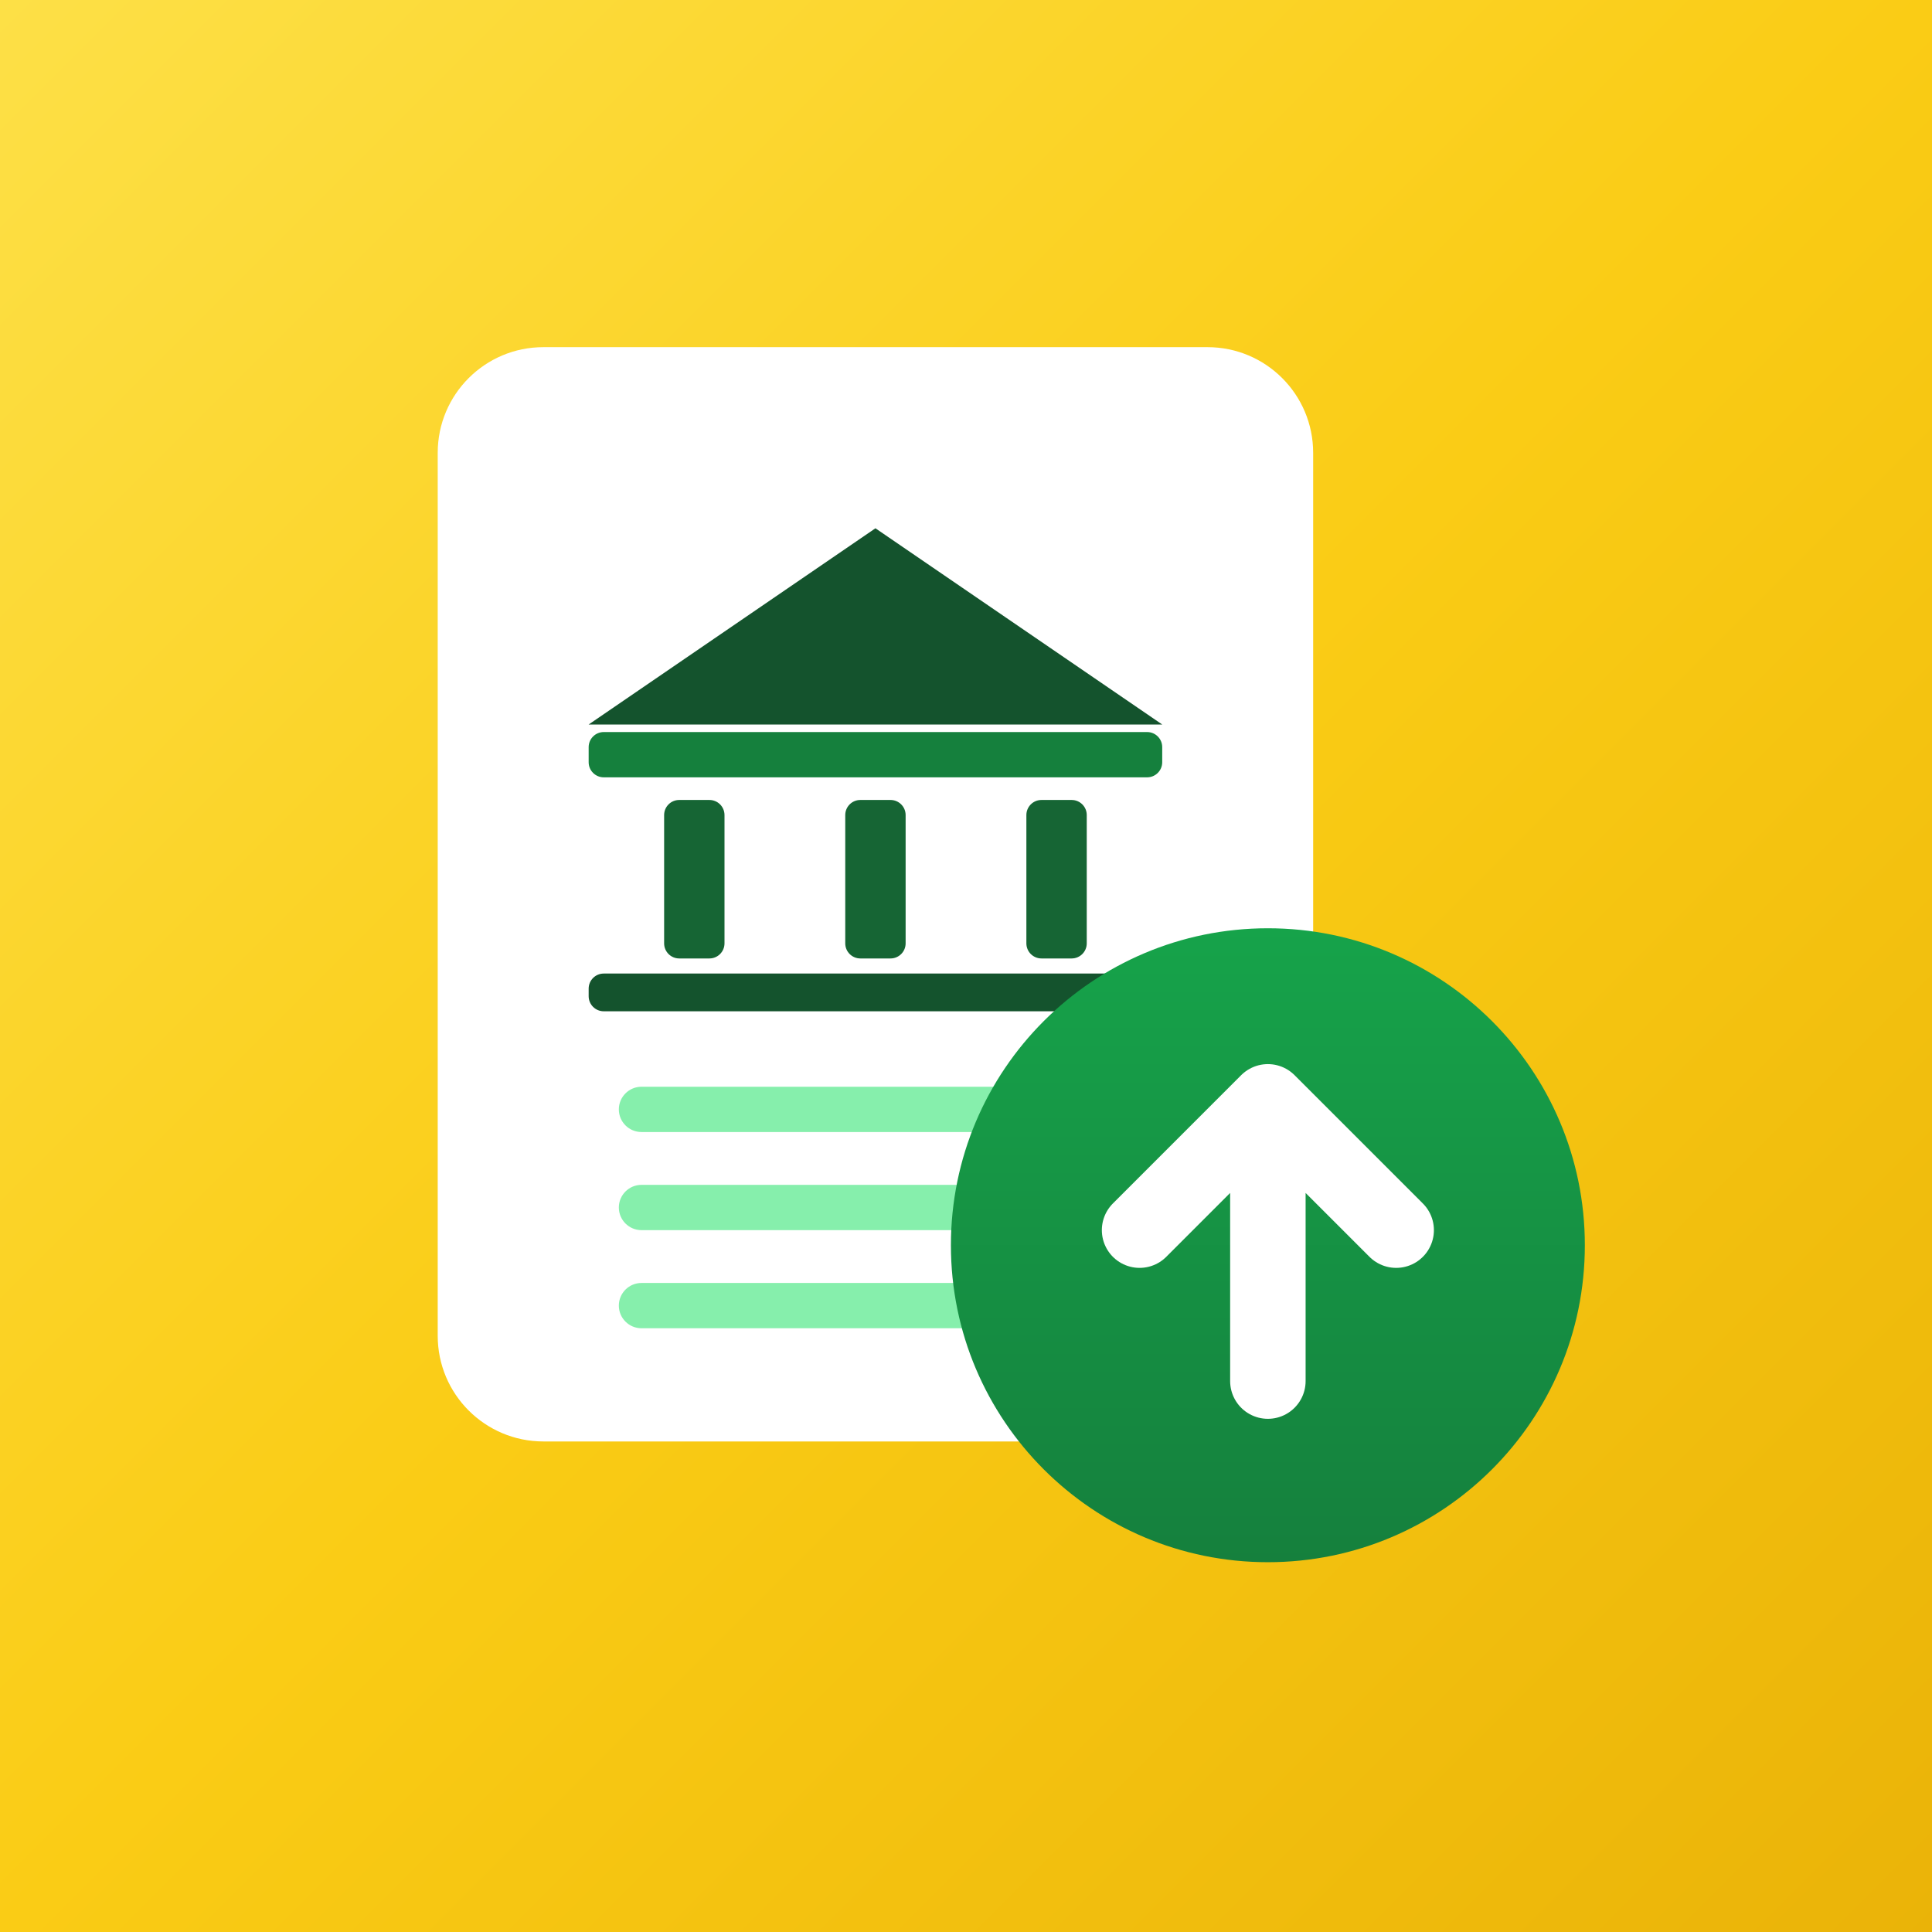
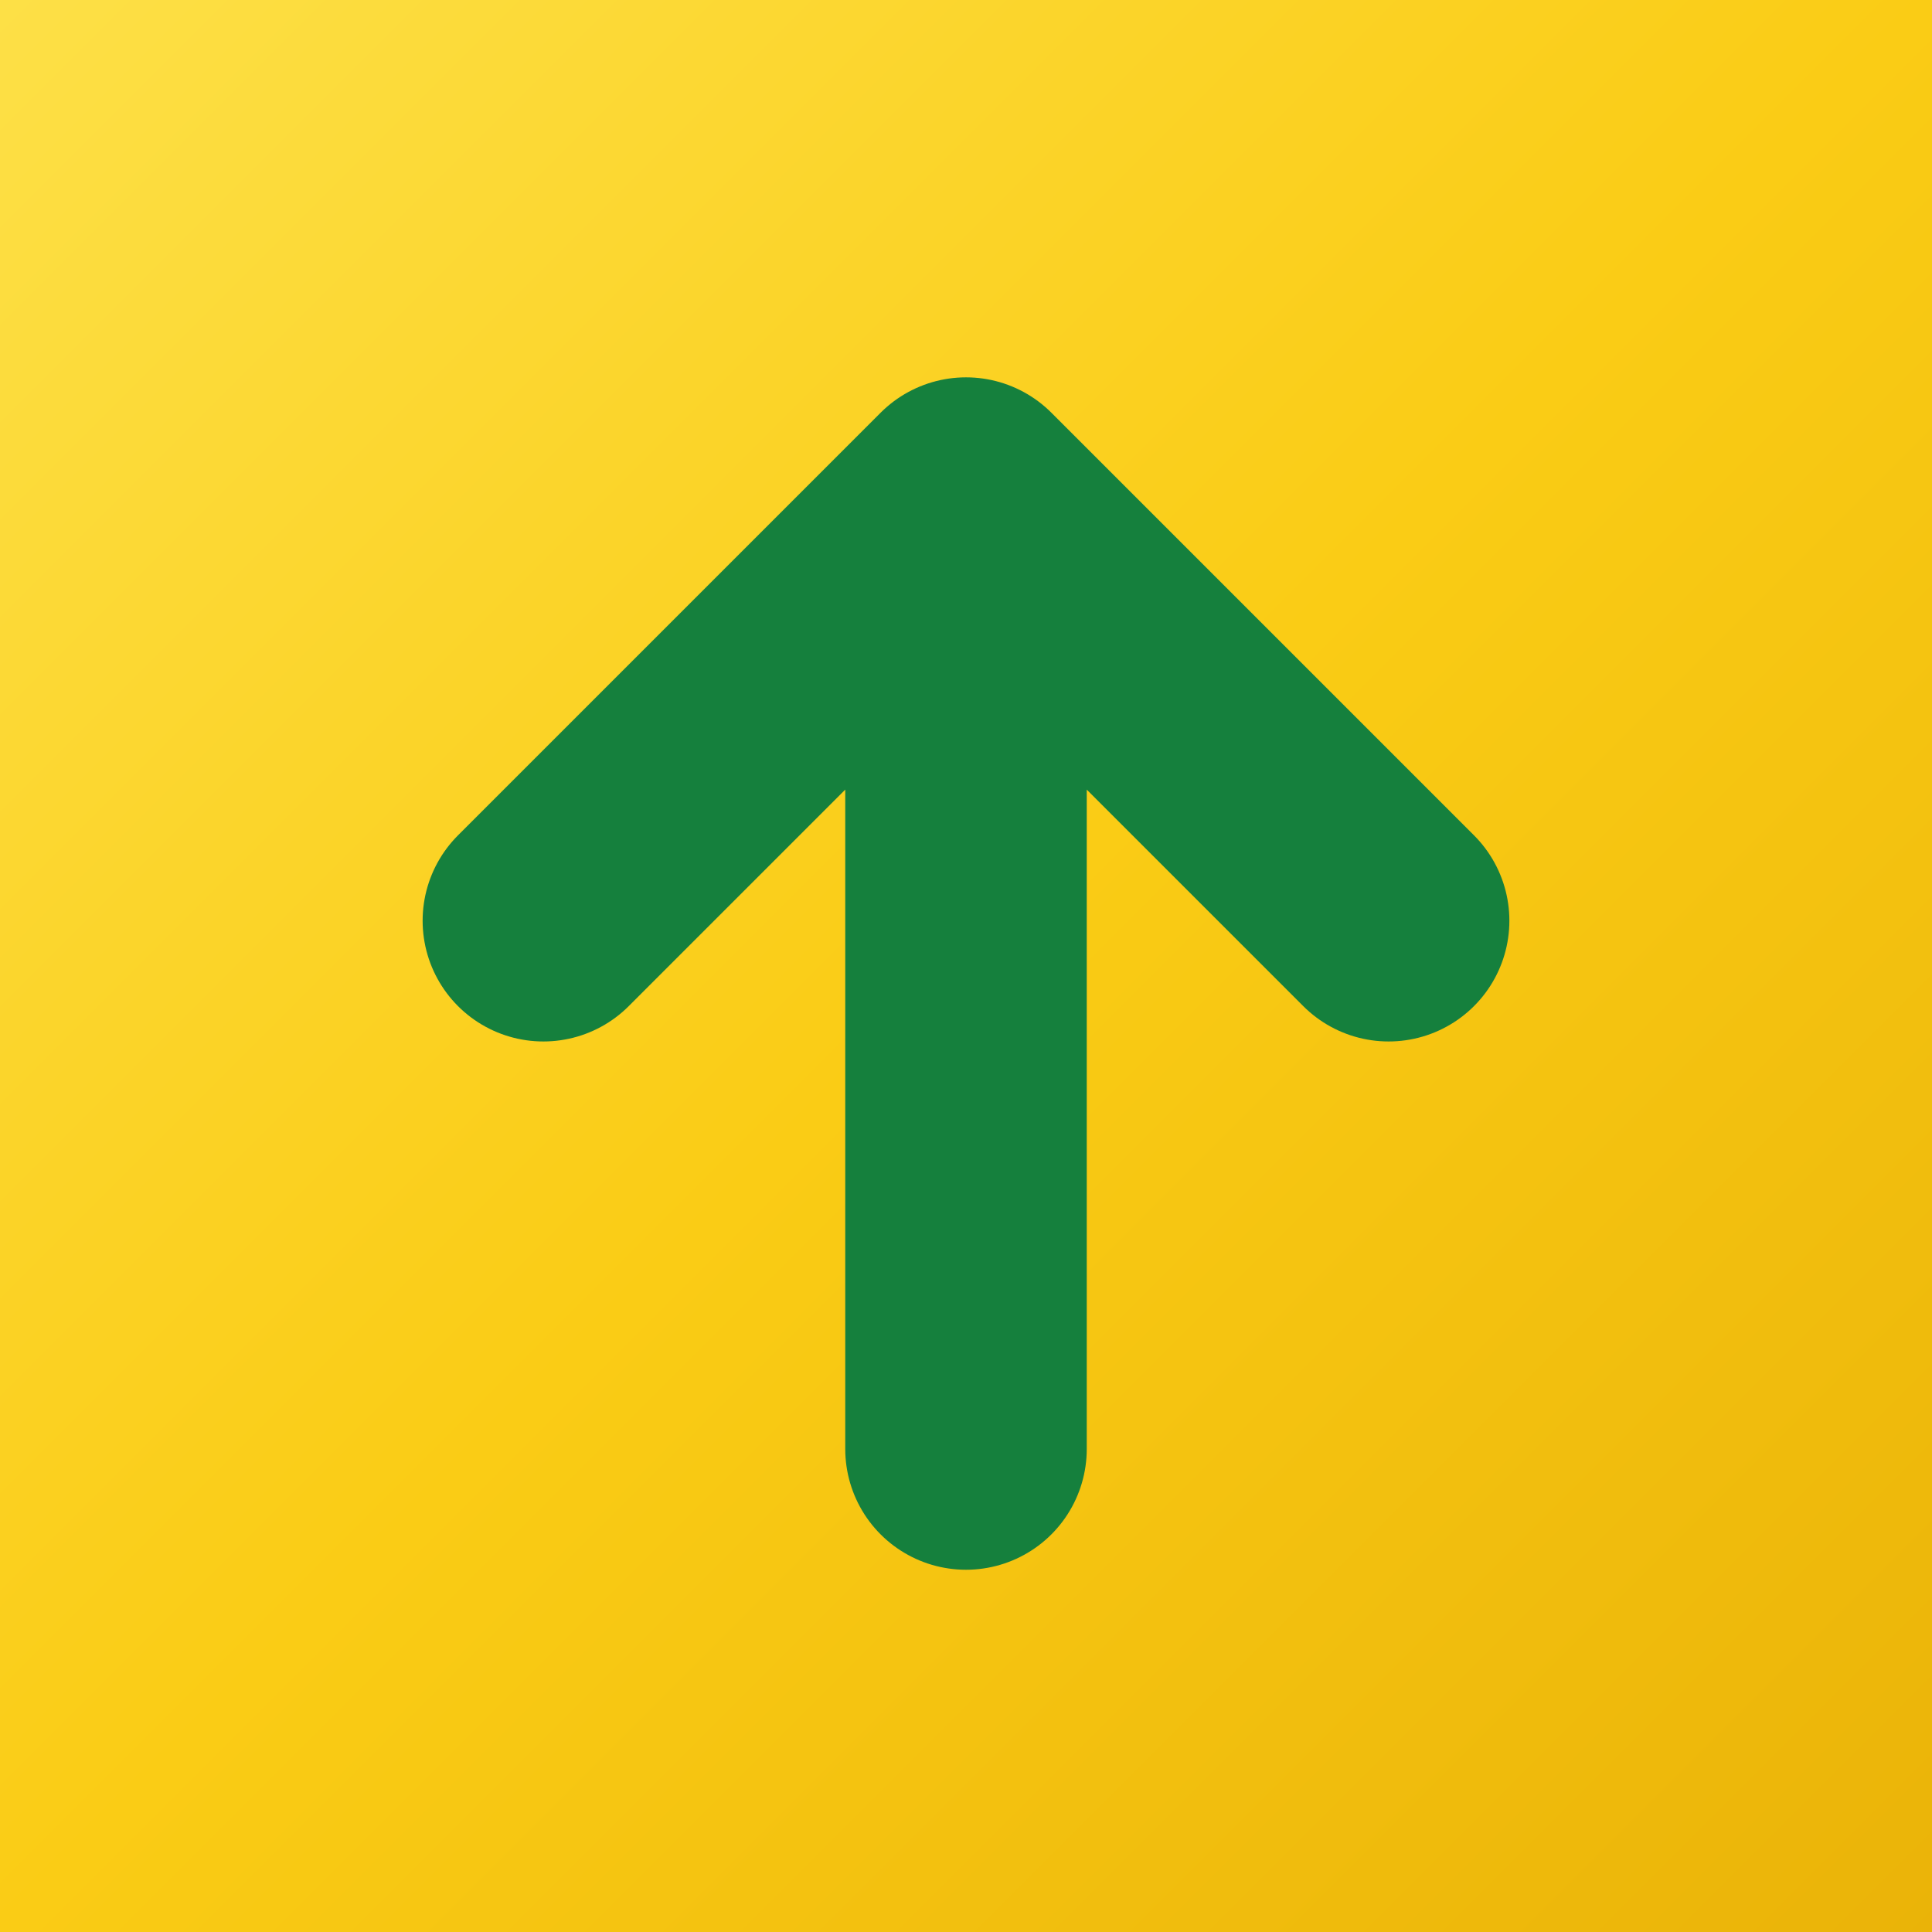
<svg xmlns="http://www.w3.org/2000/svg" viewBox="0 0 512 512" width="512" height="512">
  <defs>
    <linearGradient id="bg" x1="0%" y1="0%" x2="100%" y2="100%">
      <stop offset="0%" stop-color="#fde047" />
      <stop offset="50%" stop-color="#facc15" />
      <stop offset="100%" stop-color="#eab308" />
    </linearGradient>
-     <linearGradient id="badge" x1="0%" y1="0%" x2="0%" y2="100%">
-       <stop offset="0%" stop-color="#16a34a" />
-       <stop offset="100%" stop-color="#15803d" />
-     </linearGradient>
  </defs>
  <rect width="512" height="512" fill="url(#bg)" />
-   <rect x="116" y="92" width="232" height="290" rx="28" fill="#ffffff" />
-   <polygon points="156,192 232,140 308,192" fill="#14532d" />
-   <rect x="156" y="194" width="152" height="12" rx="4" fill="#15803d" />
-   <rect x="176" y="212" width="16" height="42" rx="4" fill="#166534" />
-   <rect x="224" y="212" width="16" height="42" rx="4" fill="#166534" />
-   <rect x="272" y="212" width="16" height="42" rx="4" fill="#166534" />
-   <rect x="156" y="258" width="152" height="10" rx="4" fill="#14532d" />
-   <rect x="164" y="288" width="136" height="12" rx="6" fill="#86efac" />
-   <rect x="164" y="314" width="120" height="12" rx="6" fill="#86efac" />
-   <rect x="164" y="340" width="104" height="12" rx="6" fill="#86efac" />
-   <circle cx="336" cy="330" r="84" fill="url(#badge)" />
-   <path d="M336 366 V294 M302 326 L336 292 L370 326" stroke="#ffffff" stroke-width="20" stroke-linecap="round" stroke-linejoin="round" fill="none" />
+   <path d="M256 384 V136 M144 244 L256 132 L368 244" stroke="#15803d" stroke-width="64" stroke-linecap="round" stroke-linejoin="round" fill="none" />
</svg>
